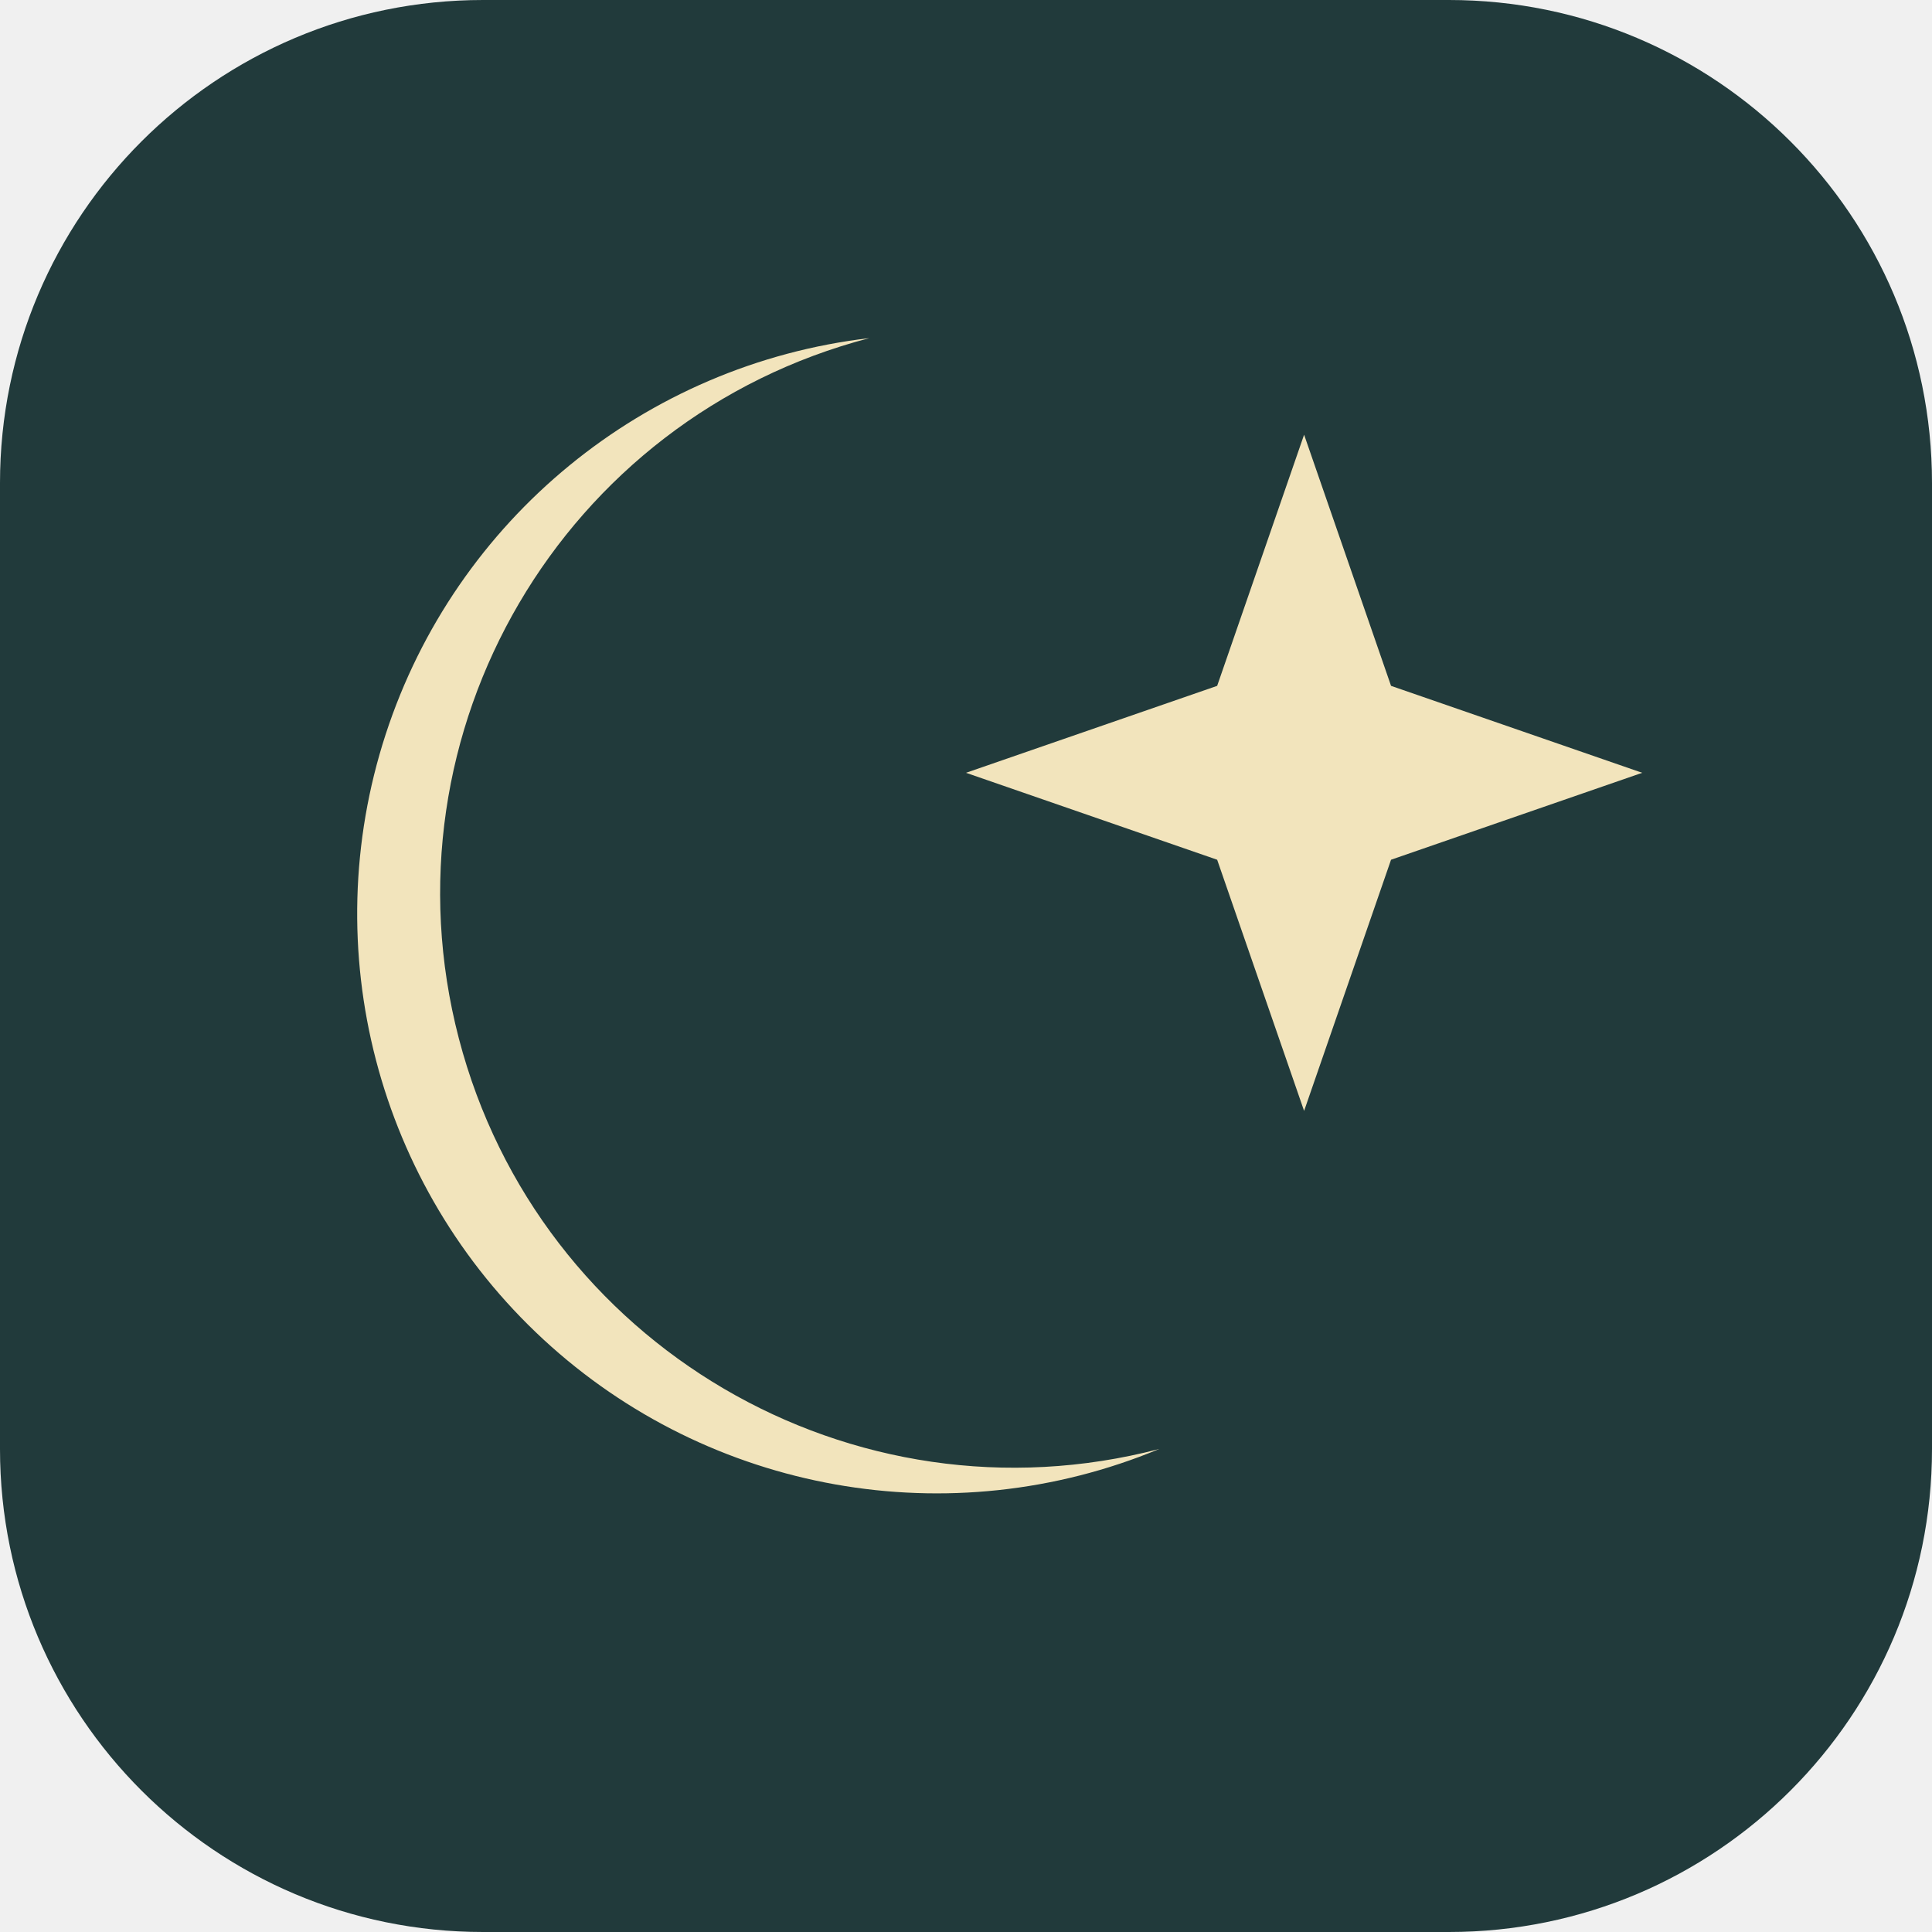
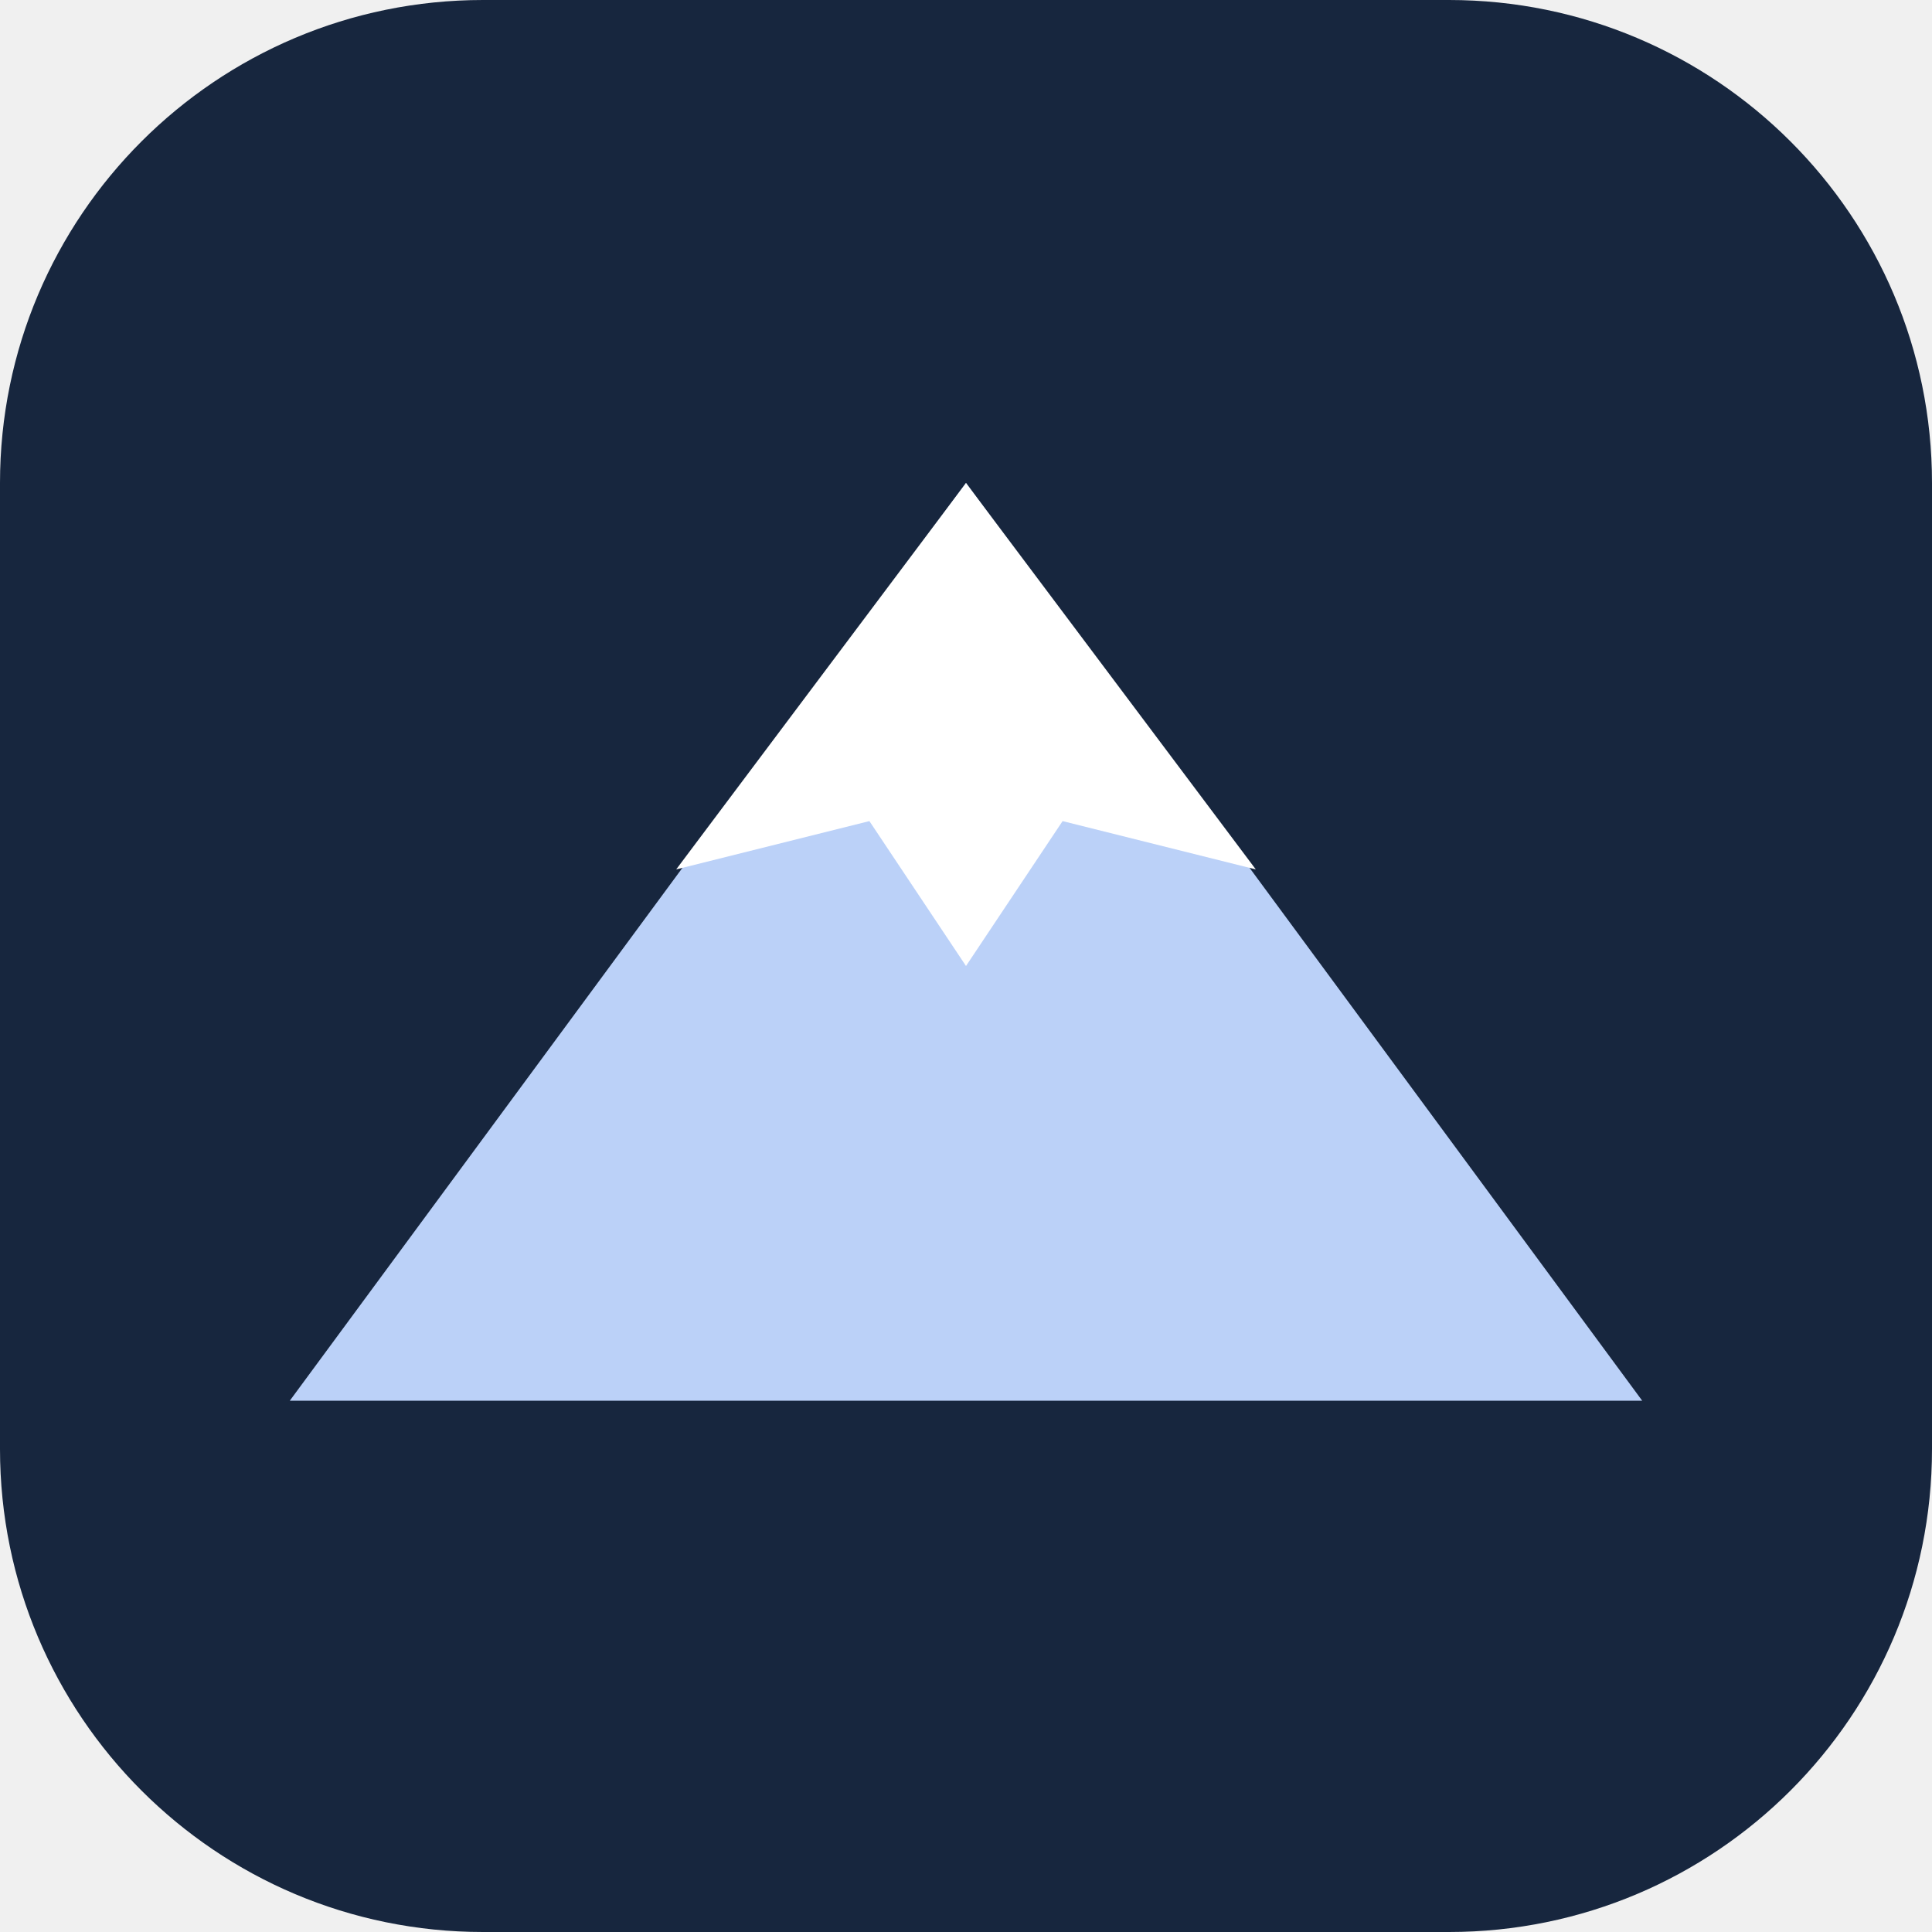
<svg xmlns="http://www.w3.org/2000/svg" viewBox="0 0 40 40">
-   <rect width="40" height="40" rx="10" fill="#213a3b" />
-   <path d="M24 30A12 12 0 1 1 18 7a10 10 0 0 0 6 23Z" fill="#f2e4bc" />
-   <path d="m27 9 1.8 5.2L34 16l-5.2 1.8L27 23l-1.8-5.2L20 16l5.2-1.8Z" fill="#f2e4bc" />
+   <rect width="40" height="40" rx="10" fill="#17263e" />
+   <path d="m6 29 14-19 14 19Z" fill="#bbd1f8" />
+   <path d="m20 10 6 8-4-1-2 3-2-3-4 1Z" fill="#ffffff" />
</svg>
